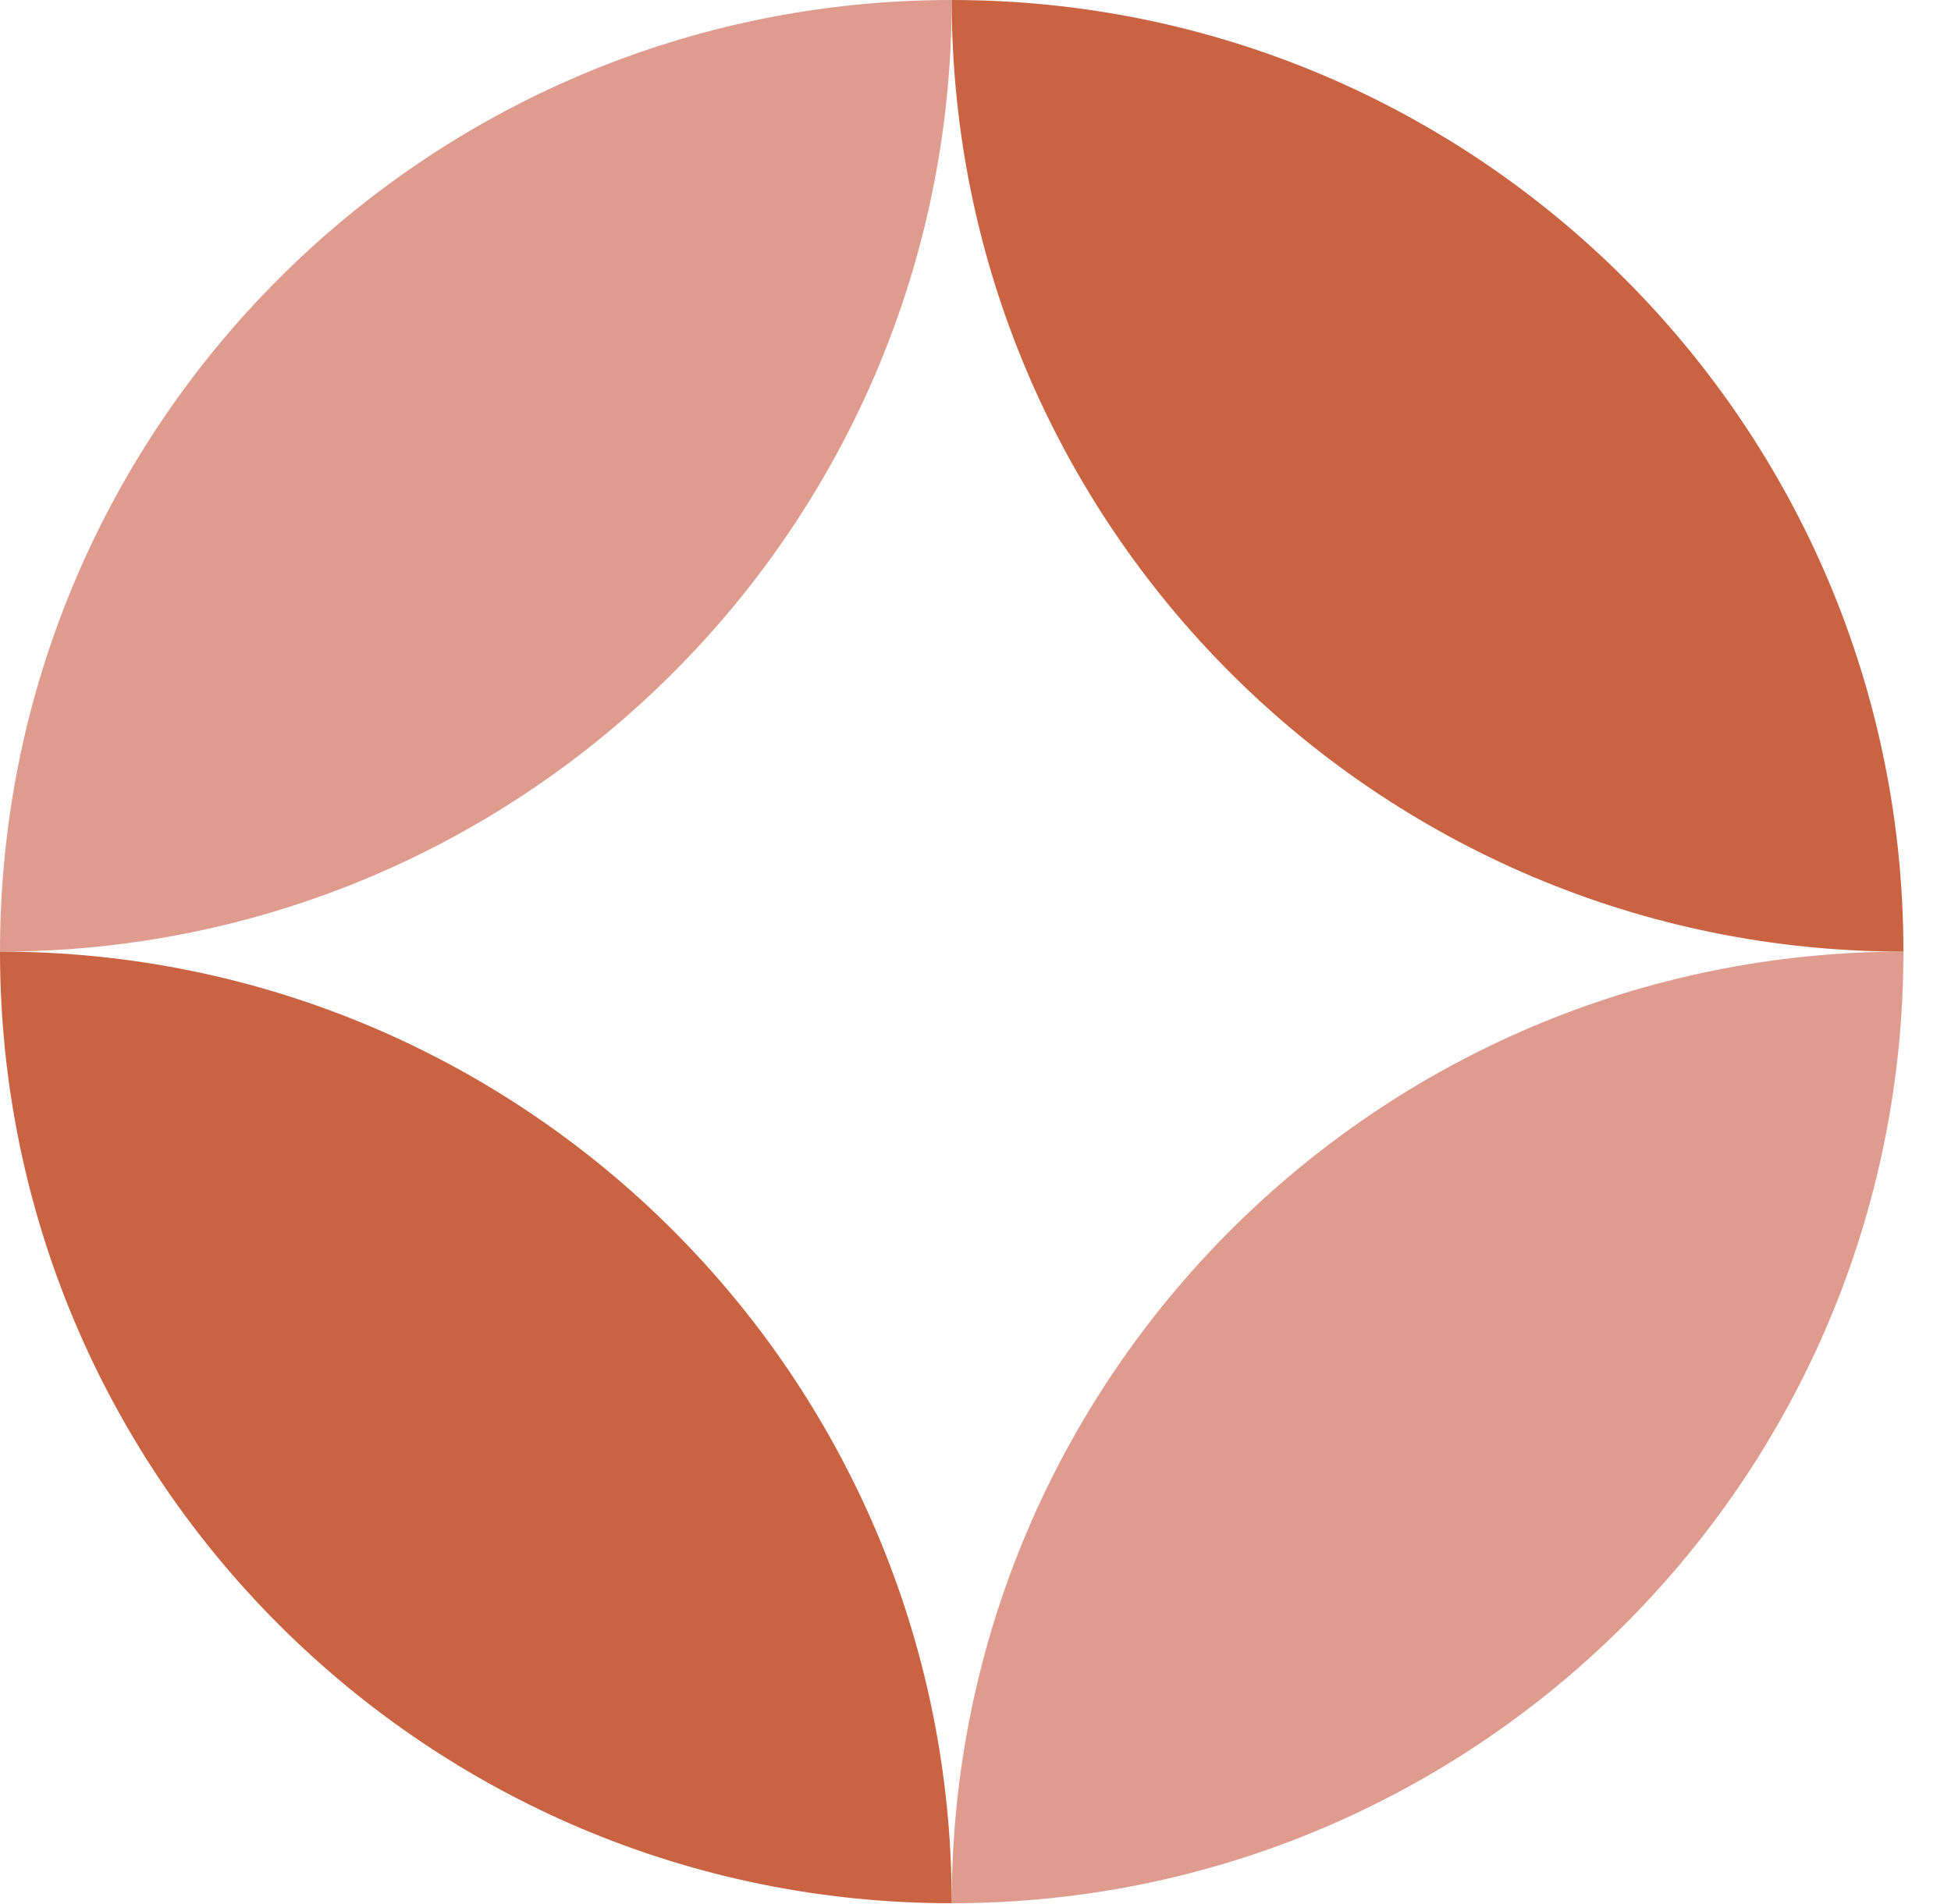
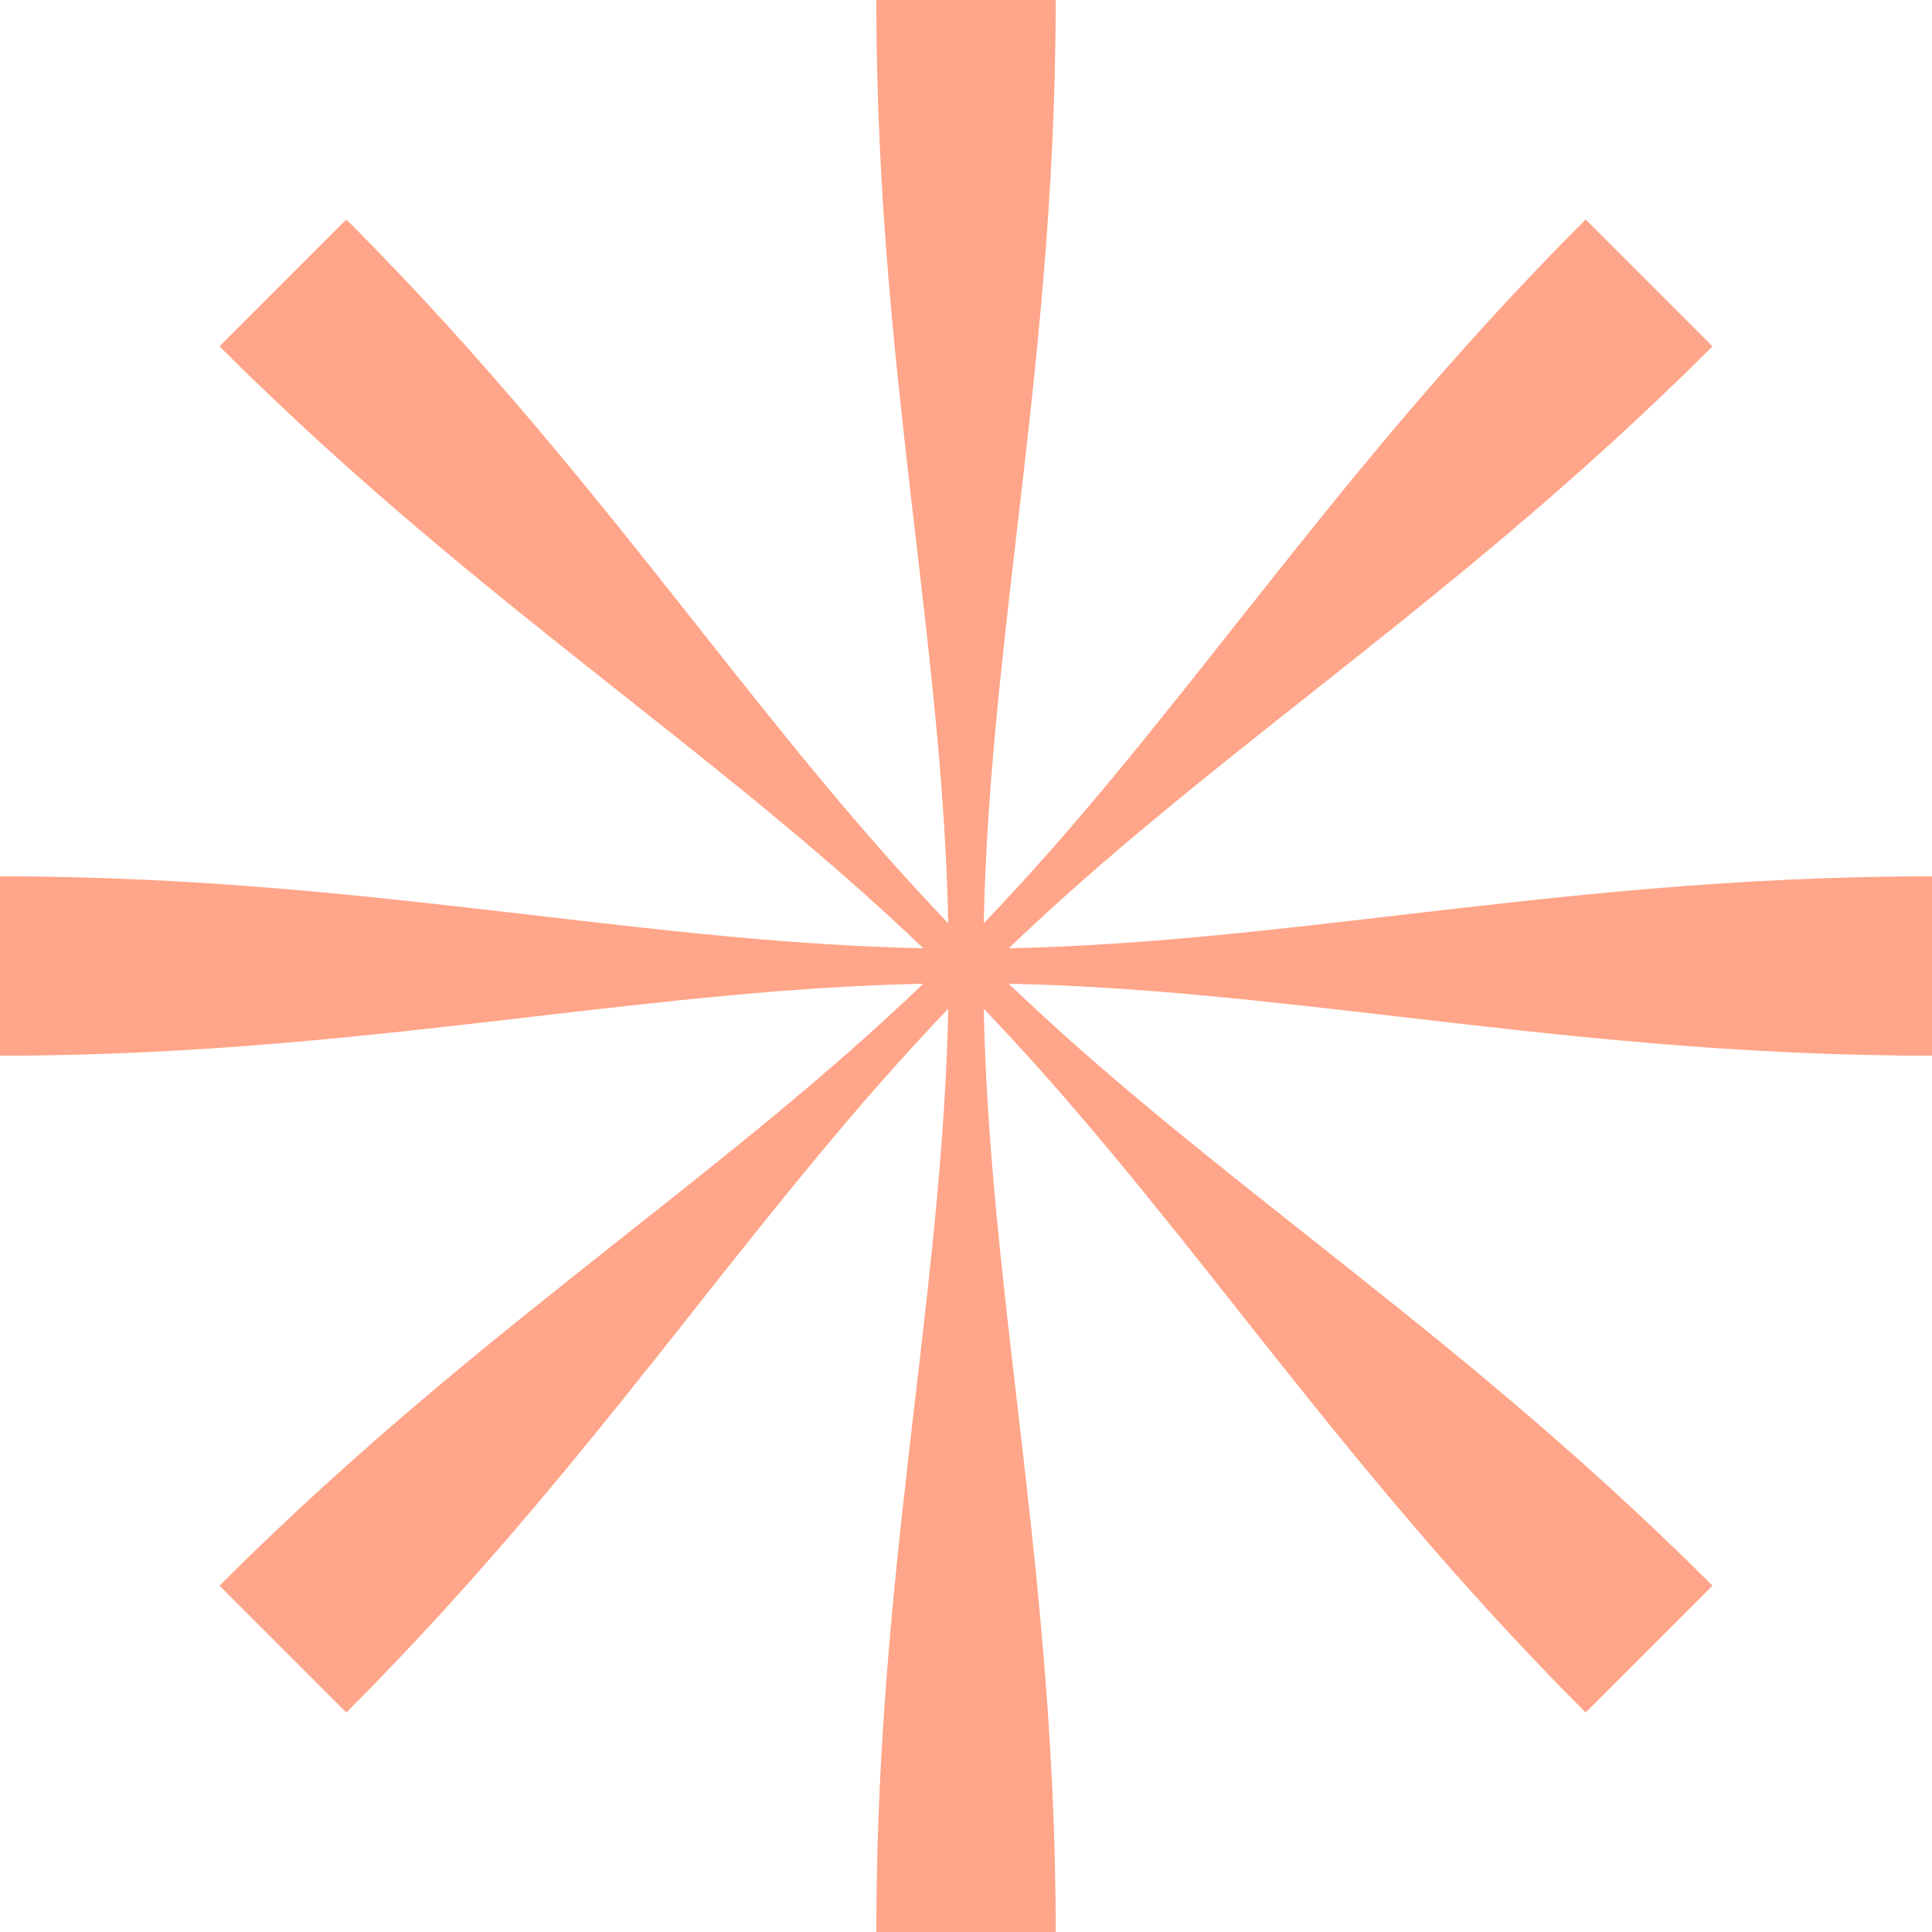
- <svg xmlns="http://www.w3.org/2000/svg" id="logo-44" width="41" height="40" viewBox="0 0 41 40" fill="none">
-   <path d="M20 0C8.954 0 0 8.954 0 20C11.046 20 20 11.046 20 0Z" fill="#df9b8e" class="ccustom" />
-   <path d="M20 40C31.046 40 40 31.046 40 20C28.954 20 20 28.954 20 40Z" fill="#df9b8e" class="ccustom" />
-   <path d="M20 0C31.046 0 40 8.954 40 20C28.954 20 20 11.046 20 0Z" fill="#C96342" class="ccompli2" />
-   <path d="M20 40C8.954 40 -9.65645e-07 31.046 0 20C11.046 20 20 28.954 20 40Z" fill="#C96342" class="ccompli2" />
+ <svg xmlns="http://www.w3.org/2000/svg" id="logo-36" width="40" height="40" viewBox="0 0 40 40" fill="none">
+   <path d="M18.952 11.073C18.559 7.699 18.143 4.136 18.143 0H21.857C21.857 4.09 21.443 7.648 21.05 11.025C20.73 13.778 20.424 16.411 20.367 19.115C22.232 17.17 23.863 15.107 25.572 12.946C27.679 10.282 29.904 7.469 32.829 4.545L35.455 7.171C32.563 10.063 29.755 12.286 27.088 14.397L27.086 14.399C24.914 16.118 22.837 17.762 20.885 19.633C23.579 19.576 26.191 19.272 28.927 18.952C32.301 18.559 35.864 18.143 40 18.143V21.857C35.91 21.857 32.352 21.443 28.975 21.05L28.972 21.05C26.22 20.73 23.588 20.424 20.885 20.367C22.829 22.23 24.891 23.861 27.05 25.569L27.053 25.572C29.717 27.679 32.53 29.904 35.455 32.829L32.829 35.455C29.937 32.563 27.714 29.755 25.604 27.089L25.599 27.082L25.595 27.076C23.878 24.908 22.235 22.834 20.367 20.885C20.424 23.589 20.73 26.222 21.05 28.975C21.443 32.352 21.857 35.91 21.857 40H18.143C18.143 35.864 18.559 32.301 18.952 28.927L18.953 28.922C19.272 26.188 19.576 23.577 19.633 20.885C17.765 22.834 16.122 24.908 14.405 27.076L14.401 27.082L14.396 27.089C12.286 29.755 10.063 32.563 7.171 35.455L4.545 32.829C7.47 29.904 10.283 27.679 12.947 25.572L12.95 25.569C15.109 23.861 17.171 22.23 19.115 20.367C16.411 20.424 13.778 20.73 11.025 21.05C7.648 21.443 4.09 21.857 0 21.857V18.143C4.136 18.143 7.699 18.559 11.073 18.952C13.809 19.272 16.421 19.576 19.115 19.633C17.163 17.762 15.084 16.117 12.912 14.397C10.245 12.286 7.437 10.063 4.545 7.171L7.171 4.545C10.096 7.469 12.321 10.282 14.428 12.946C16.137 15.107 17.768 17.17 19.633 19.115C19.576 16.423 19.272 13.812 18.953 11.078L18.952 11.073Z" class="ccustom" fill="#FFA589" />
</svg>
